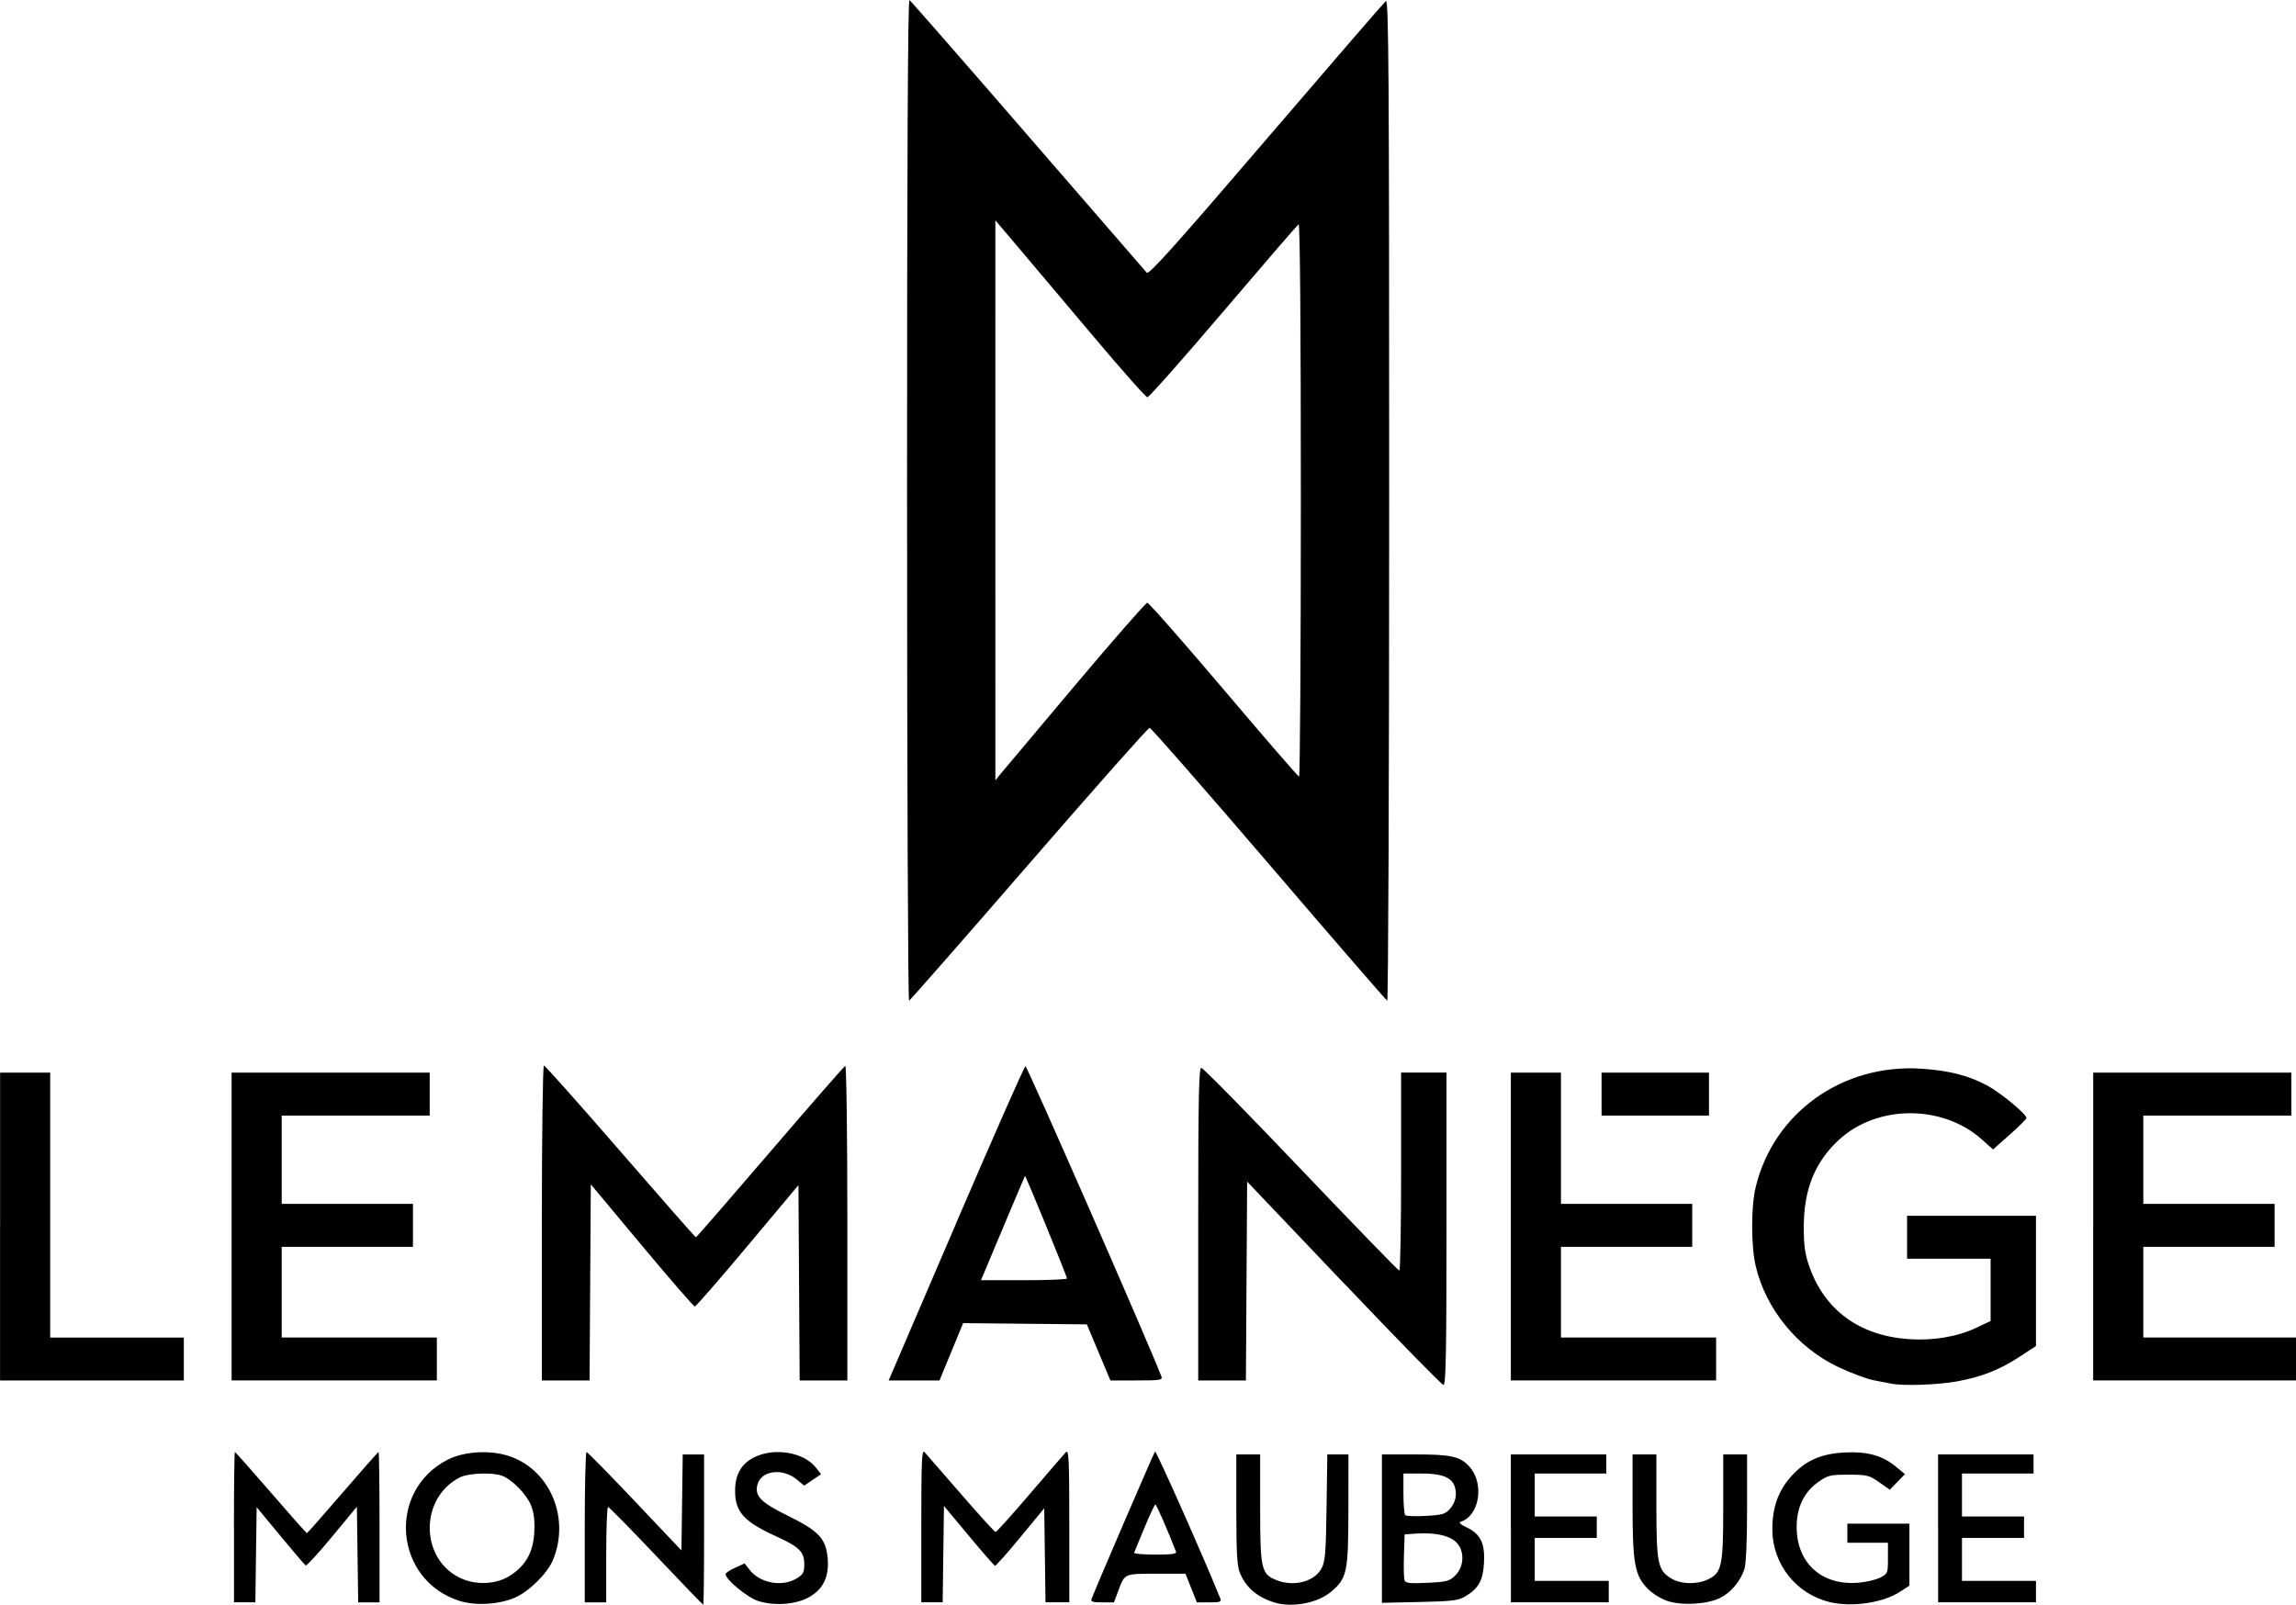
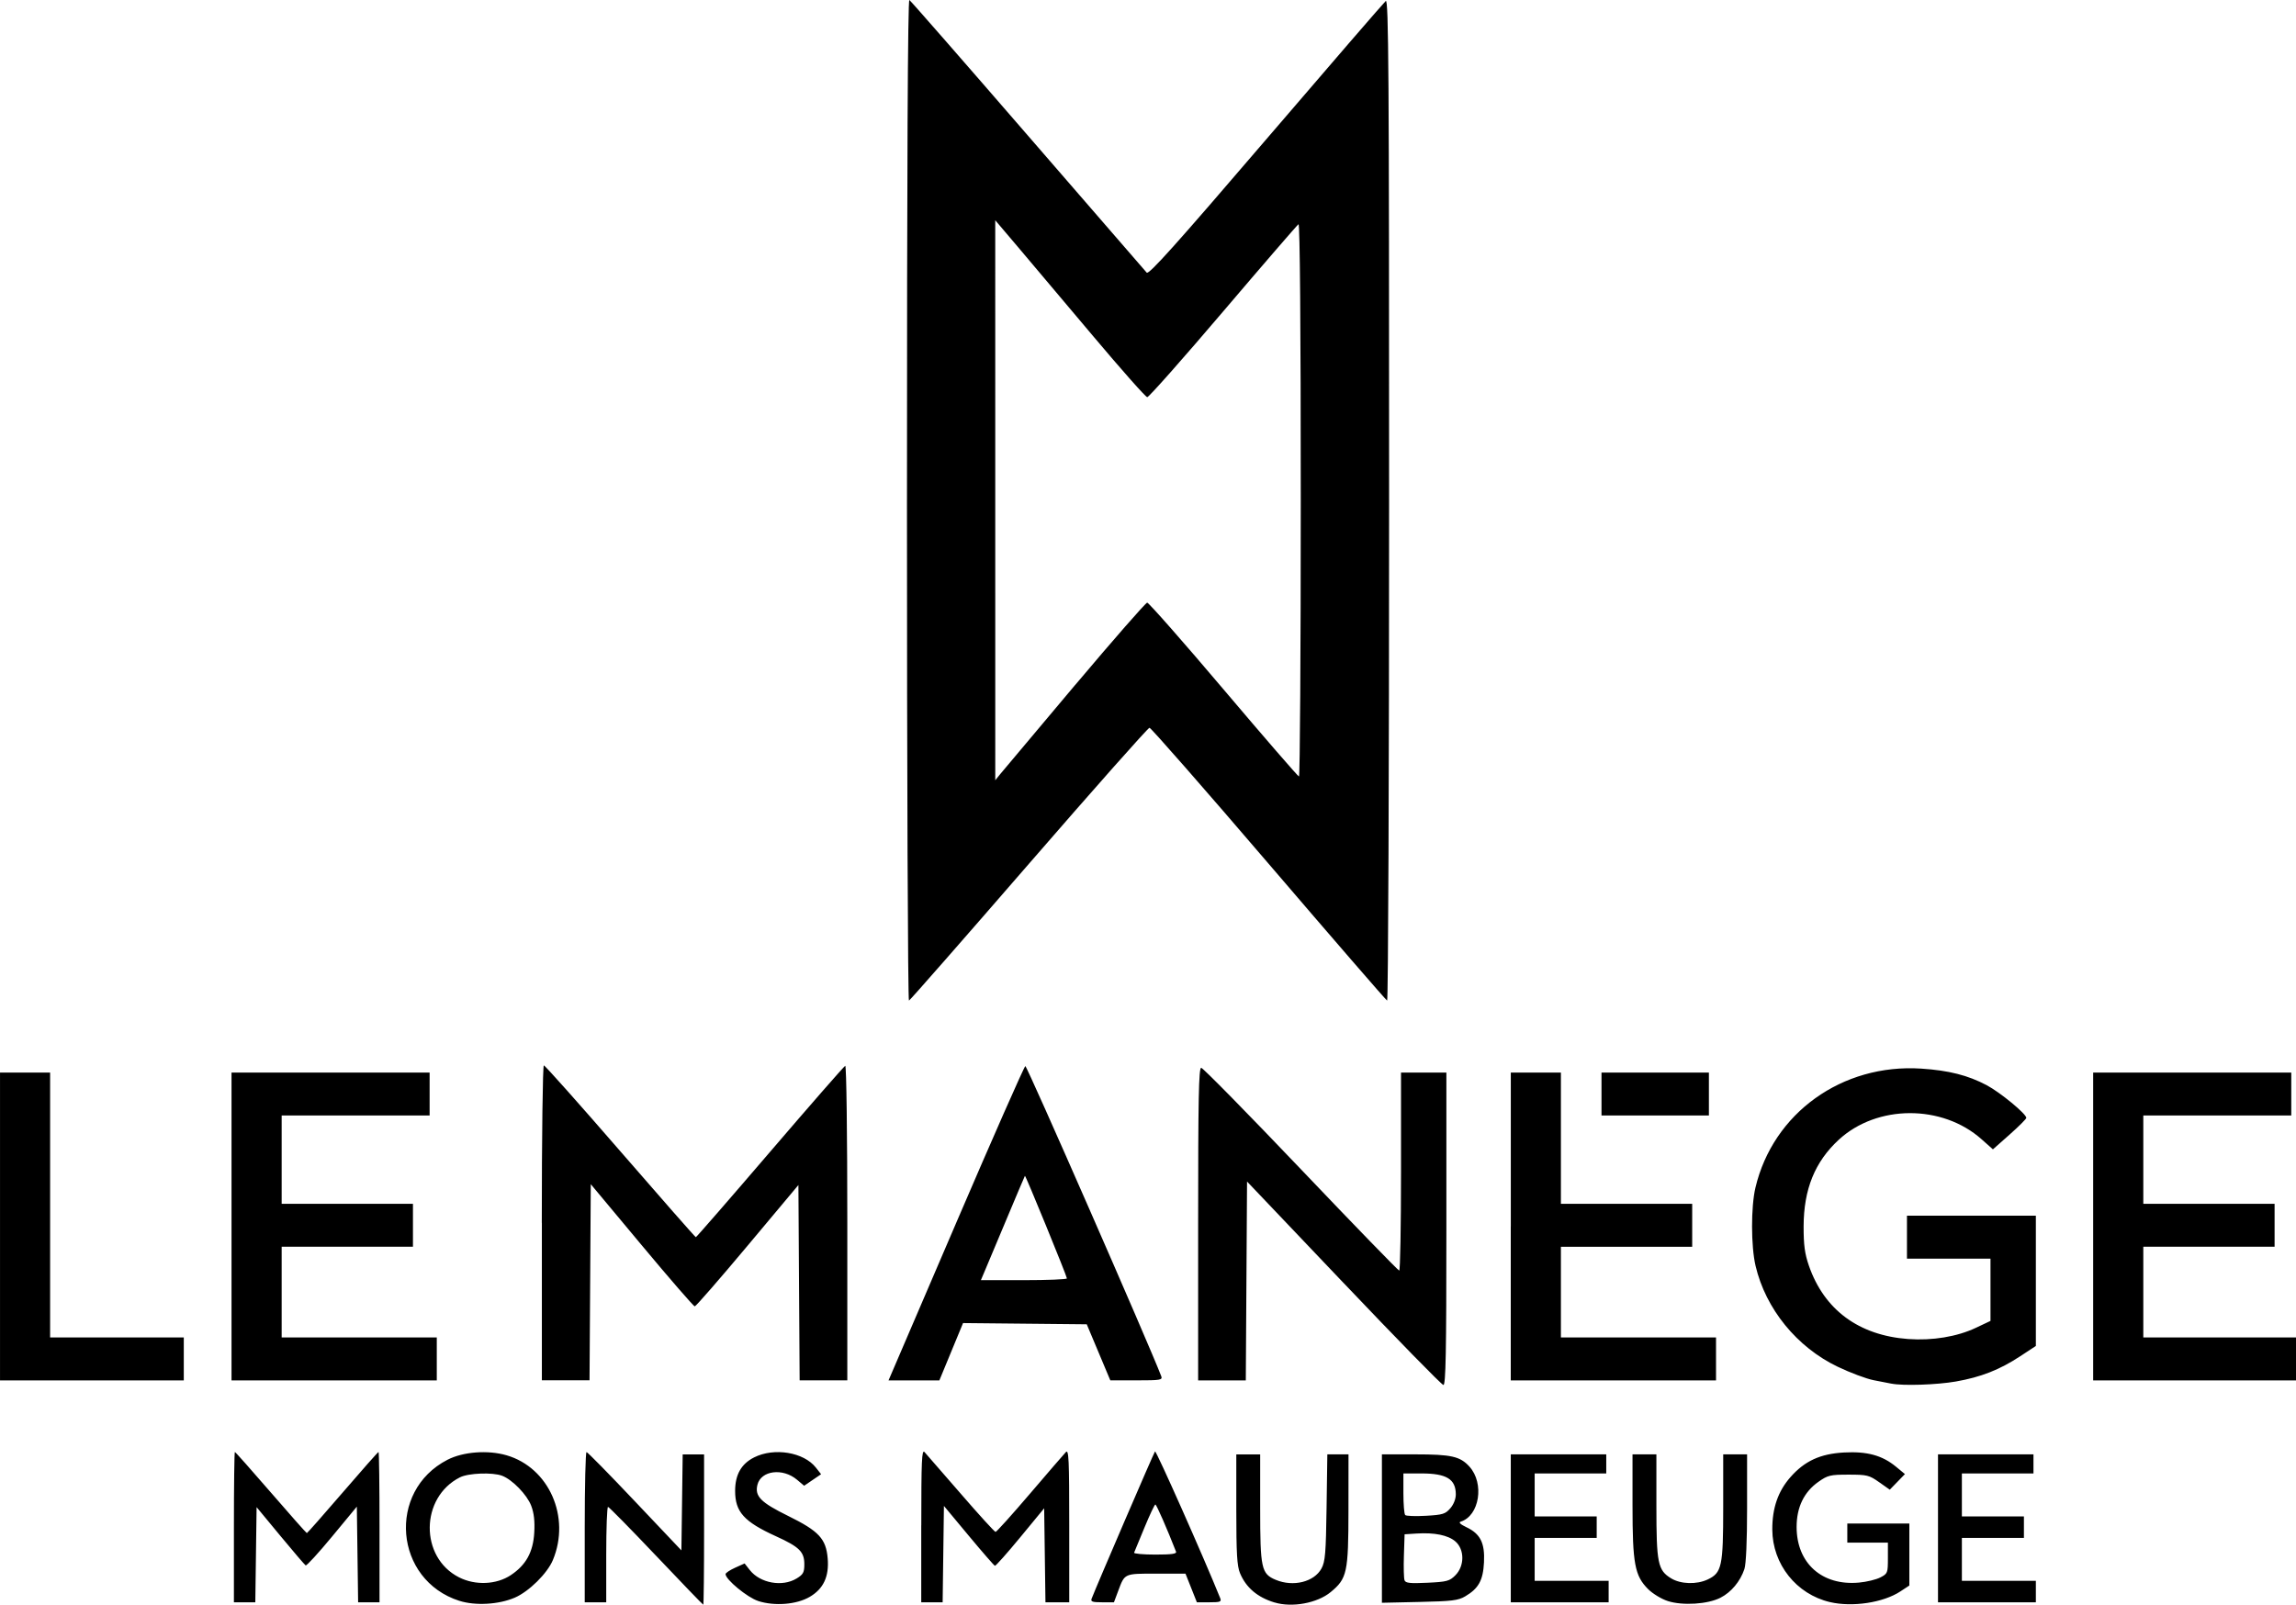
- <svg xmlns="http://www.w3.org/2000/svg" width="81.477" height="56.959" id="svg3081" version="1.1">
+ <svg xmlns="http://www.w3.org/2000/svg" width="100" height="69.907" id="svg3081" version="1.1">
  <defs id="defs3083" />
-   <g id="layer1" transform="translate(-334.2613,-503.8829)">
-     <path style="fill:#000000;fill-opacity:1" d="m 350.565,560.705 c -2.315,-0.738 -2.582,-3.899 -0.423,-5.008 0.556,-0.286 1.431,-0.352 2.096,-0.159 1.506,0.438 2.281,2.193 1.644,3.72 -0.198,0.474 -0.848,1.117 -1.35,1.333 -0.57,0.246 -1.401,0.294 -1.966,0.114 z m 1.823,-0.913 c 0.538,-0.356 0.793,-0.818 0.832,-1.507 0.023,-0.411 -0.009,-0.696 -0.109,-0.957 -0.149,-0.389 -0.669,-0.926 -1.031,-1.063 -0.338,-0.129 -1.196,-0.096 -1.498,0.056 -1.412,0.714 -1.432,2.838 -0.034,3.549 0.579,0.294 1.326,0.263 1.84,-0.077 z m 5.157,-0.685 c -0.904,-0.955 -1.672,-1.736 -1.707,-1.736 -0.035,0 -0.064,0.761 -0.064,1.693 l 0,1.694 -0.381,0 -0.381,0 0,-2.668 c 0,-1.467 0.029,-2.667 0.064,-2.666 0.035,0 0.807,0.787 1.715,1.746 l 1.652,1.744 0.023,-1.703 0.023,-1.703 0.379,0 0.379,0 0,2.668 c 0,1.467 -0.013,2.668 -0.029,2.668 -0.016,0 -0.769,-0.781 -1.673,-1.735 z m 3.622,1.603 c -0.381,-0.122 -1.158,-0.762 -1.158,-0.954 0,-0.041 0.152,-0.143 0.338,-0.227 l 0.338,-0.152 0.184,0.234 c 0.366,0.466 1.154,0.608 1.659,0.3 0.237,-0.144 0.275,-0.215 0.275,-0.508 0,-0.44 -0.178,-0.615 -1.004,-0.991 -1.138,-0.517 -1.452,-0.866 -1.452,-1.611 1.7e-4,-0.576 0.218,-0.96 0.674,-1.19 0.712,-0.359 1.761,-0.185 2.192,0.362 l 0.185,0.235 -0.3,0.204 -0.3,0.204 -0.254,-0.213 c -0.507,-0.427 -1.277,-0.329 -1.404,0.178 -0.102,0.407 0.115,0.628 1.089,1.107 1.092,0.538 1.346,0.811 1.404,1.512 0.053,0.639 -0.151,1.075 -0.637,1.36 -0.467,0.274 -1.243,0.337 -1.83,0.149 z m 18.322,0.053 c -0.606,-0.184 -1.008,-0.526 -1.224,-1.042 -0.105,-0.252 -0.131,-0.695 -0.131,-2.264 l 0,-1.951 0.423,0 0.423,0 0,1.91 c 0,2.142 0.041,2.329 0.553,2.543 0.621,0.259 1.361,0.076 1.622,-0.402 0.133,-0.243 0.158,-0.538 0.181,-2.166 l 0.027,-1.885 0.375,0 0.375,0 -0.002,1.969 c -0.002,2.228 -0.048,2.438 -0.633,2.921 -0.475,0.392 -1.369,0.556 -1.992,0.367 z m 13.955,-0.051 c -0.221,-0.071 -0.534,-0.261 -0.695,-0.422 -0.476,-0.476 -0.554,-0.897 -0.554,-2.978 l 0,-1.806 0.423,0 0.423,0 0,1.824 c 0,2.043 0.05,2.289 0.524,2.578 0.34,0.207 0.907,0.224 1.299,0.038 0.5,-0.237 0.549,-0.465 0.549,-2.568 l 0,-1.872 0.423,0 0.423,0 0,1.893 c 0,1.19 -0.036,2 -0.096,2.181 -0.146,0.435 -0.468,0.82 -0.848,1.014 -0.455,0.232 -1.342,0.288 -1.872,0.118 z m 5.758,0.038 c -1.195,-0.281 -2.042,-1.347 -2.047,-2.576 -0.003,-0.763 0.204,-1.36 0.645,-1.861 0.505,-0.574 1.058,-0.828 1.902,-0.874 0.816,-0.045 1.354,0.102 1.839,0.502 l 0.321,0.265 -0.269,0.277 -0.269,0.277 -0.379,-0.267 c -0.352,-0.248 -0.43,-0.267 -1.085,-0.267 -0.648,0 -0.735,0.021 -1.068,0.255 -0.511,0.359 -0.774,0.903 -0.774,1.601 0,1.291 0.901,2.096 2.212,1.977 0.271,-0.024 0.613,-0.107 0.76,-0.183 0.259,-0.134 0.268,-0.157 0.268,-0.687 l 0,-0.548 -0.72,0 -0.72,0 0,-0.339 0,-0.339 1.101,0 1.101,0 0,1.1 0,1.1 -0.318,0.209 c -0.608,0.4 -1.703,0.566 -2.5,0.379 z m -56.639,-2.66 c 0,-1.467 0.015,-2.668 0.034,-2.668 0.019,0 0.594,0.648 1.279,1.44 0.684,0.792 1.259,1.44 1.276,1.44 0.017,0 0.589,-0.648 1.27,-1.44 0.681,-0.792 1.254,-1.44 1.273,-1.44 0.019,0 0.035,1.201 0.035,2.668 l 0,2.668 -0.379,0 -0.379,0 -0.023,-1.698 -0.023,-1.698 -0.878,1.062 c -0.483,0.584 -0.905,1.045 -0.939,1.024 -0.033,-0.021 -0.438,-0.494 -0.9,-1.053 l -0.84,-1.016 -0.023,1.689 -0.023,1.689 -0.379,0 -0.379,0 0,-2.668 z m 24.392,-0.061 c 0,-2.3 0.018,-2.709 0.115,-2.604 0.063,0.068 0.642,0.734 1.287,1.479 0.645,0.745 1.2,1.355 1.235,1.355 0.034,0 0.583,-0.61 1.22,-1.355 0.636,-0.745 1.211,-1.411 1.276,-1.479 0.102,-0.107 0.119,0.259 0.119,2.604 l 0,2.728 -0.422,0 -0.422,0 -0.023,-1.669 -0.023,-1.669 -0.847,1.028 c -0.466,0.566 -0.871,1.021 -0.901,1.012 -0.03,-0.01 -0.449,-0.49 -0.932,-1.07 l -0.878,-1.054 -0.023,1.711 -0.023,1.711 -0.379,0 -0.379,0 0,-2.728 z m 6.047,2.594 c 0.174,-0.454 2.204,-5.17 2.247,-5.22 0.039,-0.045 1.744,3.794 2.311,5.204 0.054,0.134 0.009,0.151 -0.383,0.151 l -0.443,0 -0.202,-0.508 -0.202,-0.508 -1.036,0 c -1.149,0 -1.117,-0.014 -1.352,0.614 l -0.15,0.402 -0.421,0 c -0.35,0 -0.412,-0.023 -0.369,-0.135 z m 2.992,-1.665 c -0.315,-0.808 -0.694,-1.673 -0.732,-1.672 -0.027,0 -0.201,0.37 -0.388,0.821 -0.186,0.451 -0.351,0.851 -0.367,0.888 -0.015,0.037 0.322,0.068 0.75,0.068 0.588,0 0.768,-0.026 0.737,-0.106 z m 7.307,-0.818 0,-2.633 1.188,0 c 1.275,0 1.587,0.071 1.917,0.434 0.54,0.595 0.357,1.75 -0.31,1.955 -0.082,0.025 -0.012,0.094 0.201,0.195 0.498,0.236 0.661,0.56 0.627,1.246 -0.032,0.641 -0.191,0.929 -0.667,1.21 -0.248,0.146 -0.472,0.173 -1.622,0.198 l -1.334,0.029 0,-2.633 z m 2.608,1.658 c 0.329,-0.329 0.329,-0.918 -0.001,-1.202 -0.258,-0.222 -0.742,-0.32 -1.378,-0.279 l -0.423,0.027 -0.025,0.756 c -0.014,0.416 -0.003,0.811 0.022,0.878 0.038,0.099 0.198,0.116 0.811,0.086 0.694,-0.033 0.785,-0.058 0.994,-0.266 z m -0.179,-2.377 c 0.12,-0.139 0.196,-0.336 0.195,-0.5 -0.005,-0.538 -0.334,-0.736 -1.22,-0.736 l -0.641,0 0,0.706 c 0,0.388 0.029,0.735 0.064,0.771 0.035,0.036 0.365,0.048 0.734,0.027 0.601,-0.034 0.691,-0.062 0.868,-0.268 z m 2.146,0.712 0,-2.626 1.694,0 1.694,0 0,0.339 0,0.339 -1.27,0 -1.27,0 0,0.762 0,0.762 1.101,0 1.101,0 0,0.381 0,0.381 -1.101,0 -1.101,0 0,0.762 0,0.762 1.313,0 1.313,0 0,0.381 0,0.381 -1.736,0 -1.736,0 0,-2.626 z m 15.161,0 0,-2.626 1.694,0 1.694,0 0,0.339 0,0.339 -1.27,0 -1.27,0 0,0.762 0,0.762 1.101,0 1.101,0 0,0.381 0,0.381 -1.101,0 -1.101,0 0,0.762 0,0.762 1.313,0 1.313,0 0,0.381 0,0.381 -1.736,0 -1.736,0 0,-2.626 z m -21.089,-8.703 -3.43,-3.607 -0.022,3.529 -0.022,3.529 -0.846,0 -0.846,0 0,-5.548 c 0,-4.462 0.021,-5.548 0.109,-5.548 0.06,0 1.651,1.619 3.536,3.599 1.885,1.979 3.456,3.599 3.491,3.599 0.035,0 0.064,-1.581 0.064,-3.514 l 0,-3.515 0.805,0 0.805,0 0,5.548 c 0,4.386 -0.022,5.546 -0.106,5.54 -0.058,0 -1.649,-1.631 -3.536,-3.614 z m 19.438,3.568 c -0.093,-0.018 -0.379,-0.074 -0.635,-0.124 -0.256,-0.05 -0.828,-0.264 -1.27,-0.476 -1.451,-0.694 -2.558,-2.054 -2.917,-3.582 -0.164,-0.699 -0.167,-2.087 -0.005,-2.773 0.625,-2.649 3.077,-4.411 5.885,-4.227 0.978,0.064 1.658,0.237 2.324,0.59 0.48,0.255 1.404,1.017 1.404,1.159 0,0.037 -0.266,0.304 -0.592,0.592 l -0.592,0.525 -0.403,-0.359 c -1.396,-1.242 -3.708,-1.234 -5.065,0.016 -0.851,0.784 -1.246,1.758 -1.249,3.079 -0.001,0.66 0.04,0.967 0.187,1.393 0.542,1.565 1.772,2.474 3.522,2.603 0.859,0.063 1.737,-0.082 2.405,-0.399 l 0.516,-0.244 0,-1.105 0,-1.105 -1.482,0 -1.482,0 0,-0.762 0,-0.762 2.287,0 2.287,0 0,2.311 0,2.311 -0.553,0.364 c -0.735,0.483 -1.398,0.743 -2.29,0.899 -0.673,0.117 -1.866,0.157 -2.281,0.075 z m -67.121,-5.579 0,-5.463 0.889,0 0.889,0 0,4.701 0,4.701 2.371,0 2.371,0 0,0.762 0,0.762 -3.261,0 -3.261,0 0,-5.463 z m 8.215,0 0,-5.463 3.515,0 3.515,0 0,0.762 0,0.762 -2.626,0 -2.626,0 0,1.567 0,1.567 2.329,0 2.329,0 0,0.762 0,0.762 -2.329,0 -2.329,0 0,1.609 0,1.609 2.753,0 2.753,0 0,0.762 0,0.762 -3.642,0 -3.642,0 0,-5.463 z m 11.01,-0.127 c 0,-3.074 0.033,-5.59 0.072,-5.59 0.04,0 1.261,1.372 2.715,3.049 1.453,1.677 2.659,3.049 2.679,3.049 0.02,0 1.205,-1.363 2.632,-3.028 1.428,-1.665 2.629,-3.041 2.669,-3.056 0.041,-0.016 0.074,2.436 0.074,5.569 l 0,5.597 -0.846,0 -0.846,0 -0.022,-3.467 -0.022,-3.467 -1.803,2.154 c -0.992,1.185 -1.835,2.154 -1.875,2.154 -0.04,0 -0.886,-0.976 -1.881,-2.168 l -1.809,-2.168 -0.022,3.481 -0.022,3.481 -0.846,0 -0.846,0 0,-5.59 z m 14.694,0.025 c 1.314,-3.061 2.424,-5.576 2.466,-5.59 0.055,-0.019 4.395,9.885 4.823,11.006 0.052,0.136 -0.023,0.148 -0.875,0.148 l -0.932,0 -0.418,-0.995 -0.418,-0.995 -2.195,-0.022 -2.195,-0.022 -0.42,1.017 -0.42,1.018 -0.902,0 -0.902,0 2.39,-5.565 z m 3.94,1.944 c 0.001,-0.077 -1.468,-3.666 -1.489,-3.639 -0.008,0.01 -0.311,0.724 -0.673,1.585 -0.361,0.862 -0.71,1.691 -0.774,1.842 l -0.117,0.275 1.526,0 c 0.839,0 1.526,-0.028 1.527,-0.063 z m 15.752,-1.842 0,-5.463 0.889,0 0.889,0 0,2.329 0,2.329 2.329,0 2.329,0 0,0.762 0,0.762 -2.329,0 -2.329,0 0,1.609 0,1.609 2.753,0 2.753,0 0,0.762 0,0.762 -3.642,0 -3.642,0 0,-5.463 z m 20.666,0 0,-5.463 3.515,0 3.515,0 0,0.762 0,0.762 -2.626,0 -2.626,0 0,1.567 0,1.567 2.329,0 2.329,0 0,0.762 0,0.762 -2.329,0 -2.329,0 0,1.609 0,1.609 2.71,0 2.71,0 0,0.762 0,0.762 -3.6,0 -3.6,0 0,-5.463 z m -17.447,-4.701 0,-0.762 1.906,0 1.906,0 0,0.762 0,0.762 -1.906,0 -1.906,0 0,-0.762 z m -24.646,-21.087 c 0,-11.98 0.028,-17.781 0.086,-17.745 0.047,0.029 1.94,2.194 4.205,4.811 2.266,2.617 4.163,4.806 4.216,4.865 0.075,0.082 1.028,-0.981 4.231,-4.719 2.274,-2.654 4.188,-4.869 4.253,-4.923 0.101,-0.084 0.118,2.485 0.118,17.706 0,9.792 -0.031,17.791 -0.07,17.775 -0.038,-0.015 -1.93,-2.201 -4.204,-4.856 -2.274,-2.655 -4.177,-4.828 -4.228,-4.828 -0.051,0 -1.977,2.172 -4.278,4.828 -2.301,2.655 -4.217,4.84 -4.256,4.856 -0.04,0.016 -0.072,-7.981 -0.072,-17.77 z m 5.971,6.566 c 1.351,-1.603 2.5,-2.917 2.554,-2.92 0.054,0 1.273,1.383 2.71,3.08 1.437,1.697 2.641,3.088 2.676,3.091 0.035,0 0.064,-4.417 0.064,-9.823 0,-6.185 -0.03,-9.811 -0.08,-9.78 -0.044,0.027 -1.247,1.421 -2.673,3.096 -1.426,1.676 -2.638,3.045 -2.693,3.042 -0.055,0 -0.92,-0.978 -1.922,-2.168 -1.002,-1.19 -2.193,-2.602 -2.647,-3.138 l -0.826,-0.974 3.7e-4,9.939 3.7e-4,9.939 0.19,-0.235 c 0.105,-0.129 1.295,-1.546 2.646,-3.149 z" id="path3209" />
+   <g id="layer1" transform="translate(-334.2613,-490.9342)">
+     <path style="fill:#000000;fill-opacity:1" d="m 354.272,560.674 c -2.841,-0.905 -3.169,-4.785 -0.52,-6.147 0.682,-0.351 1.757,-0.432 2.572,-0.195 1.848,0.537 2.8,2.691 2.017,4.565 -0.243,0.582 -1.041,1.37 -1.656,1.636 -0.699,0.302 -1.72,0.361 -2.413,0.14 z m 2.237,-1.121 c 0.66,-0.437 0.973,-1.003 1.021,-1.85 0.029,-0.504 -0.011,-0.854 -0.133,-1.174 -0.182,-0.478 -0.821,-1.136 -1.266,-1.305 -0.415,-0.158 -1.468,-0.118 -1.838,0.069 -1.733,0.876 -1.758,3.483 -0.041,4.355 0.711,0.361 1.627,0.323 2.258,-0.095 z m 6.329,-0.841 c -1.11,-1.171 -2.053,-2.13 -2.095,-2.131 -0.043,0 -0.078,0.934 -0.078,2.078 l 0,2.079 -0.468,0 -0.468,0 0,-3.274 c 0,-1.801 0.035,-3.273 0.078,-3.272 0.043,0 0.99,0.965 2.105,2.143 l 2.027,2.14 0.028,-2.091 0.028,-2.091 0.466,0 0.466,0 0,3.275 c 0,1.801 -0.016,3.274 -0.035,3.274 -0.019,0 -0.943,-0.959 -2.053,-2.13 z m 4.445,1.967 c -0.468,-0.149 -1.421,-0.935 -1.421,-1.17 0,-0.05 0.187,-0.175 0.415,-0.278 l 0.415,-0.187 0.226,0.288 c 0.45,0.572 1.416,0.746 2.037,0.368 0.291,-0.177 0.338,-0.264 0.338,-0.623 0,-0.54 -0.218,-0.755 -1.232,-1.216 -1.397,-0.635 -1.782,-1.063 -1.782,-1.977 2.1e-4,-0.706 0.267,-1.178 0.827,-1.46 0.873,-0.44 2.162,-0.228 2.69,0.444 l 0.227,0.289 -0.369,0.251 -0.369,0.251 -0.311,-0.262 c -0.622,-0.524 -1.567,-0.404 -1.723,0.218 -0.125,0.499 0.141,0.771 1.337,1.359 1.341,0.66 1.652,0.995 1.723,1.856 0.065,0.785 -0.185,1.32 -0.782,1.669 -0.573,0.336 -1.525,0.413 -2.246,0.182 z m 22.487,0.065 c -0.744,-0.226 -1.238,-0.646 -1.502,-1.278 -0.129,-0.31 -0.161,-0.853 -0.161,-2.779 l 0,-2.394 0.52,0 0.52,0 0,2.344 c 0,2.629 0.05,2.859 0.679,3.121 0.762,0.318 1.67,0.093 1.991,-0.494 0.163,-0.299 0.193,-0.661 0.222,-2.659 l 0.033,-2.313 0.461,0 0.461,0 -0.002,2.417 c -0.002,2.735 -0.058,2.992 -0.776,3.584 -0.583,0.481 -1.68,0.683 -2.444,0.45 z m 17.127,-0.063 c -0.271,-0.087 -0.655,-0.32 -0.853,-0.518 -0.584,-0.584 -0.68,-1.101 -0.68,-3.655 l 0,-2.216 0.52,0 0.52,0 0,2.238 c 0,2.507 0.061,2.81 0.643,3.164 0.417,0.254 1.113,0.275 1.594,0.047 0.614,-0.291 0.673,-0.57 0.673,-3.152 l 0,-2.297 0.52,0 0.52,0 0,2.323 c 0,1.461 -0.044,2.455 -0.118,2.677 -0.179,0.534 -0.574,1.007 -1.04,1.245 -0.558,0.285 -1.647,0.353 -2.297,0.145 z m 7.067,0.047 c -1.467,-0.345 -2.506,-1.653 -2.512,-3.161 -0.004,-0.936 0.25,-1.669 0.791,-2.284 0.62,-0.704 1.298,-1.016 2.334,-1.073 1.001,-0.055 1.662,0.125 2.258,0.616 l 0.394,0.325 -0.33,0.34 -0.33,0.34 -0.465,-0.328 c -0.432,-0.305 -0.527,-0.328 -1.332,-0.328 -0.795,0 -0.903,0.026 -1.311,0.313 -0.627,0.441 -0.95,1.108 -0.95,1.964 0,1.584 1.106,2.572 2.714,2.426 0.332,-0.029 0.752,-0.131 0.933,-0.225 0.318,-0.164 0.329,-0.193 0.329,-0.843 l 0,-0.673 -0.884,0 -0.884,0 0,-0.416 0,-0.416 1.351,0 1.351,0 0,1.35 0,1.35 -0.39,0.257 c -0.746,0.491 -2.09,0.695 -3.068,0.465 z m -69.515,-3.265 c 0,-1.801 0.019,-3.275 0.042,-3.275 0.023,0 0.729,0.795 1.569,1.767 0.84,0.972 1.545,1.767 1.566,1.767 0.021,0 0.723,-0.795 1.559,-1.767 0.836,-0.972 1.539,-1.767 1.563,-1.767 0.024,0 0.043,1.474 0.043,3.275 l 0,3.274 -0.466,0 -0.466,0 -0.028,-2.084 -0.028,-2.084 -1.078,1.303 c -0.593,0.717 -1.111,1.283 -1.152,1.257 -0.041,-0.026 -0.538,-0.607 -1.105,-1.292 l -1.031,-1.246 -0.028,2.073 -0.028,2.073 -0.466,0 -0.466,0 0,-3.274 z m 29.938,-0.075 c 0,-2.823 0.022,-3.325 0.141,-3.196 0.077,0.084 0.788,0.901 1.579,1.815 0.791,0.915 1.473,1.663 1.515,1.663 0.042,0 0.716,-0.748 1.497,-1.663 0.781,-0.915 1.486,-1.732 1.566,-1.815 0.126,-0.131 0.146,0.318 0.146,3.196 l 0,3.349 -0.518,0 -0.518,0 -0.028,-2.048 -0.028,-2.048 -1.04,1.262 c -0.572,0.694 -1.069,1.253 -1.106,1.243 -0.036,-0.012 -0.551,-0.602 -1.143,-1.314 l -1.077,-1.294 -0.028,2.1 -0.028,2.1 -0.466,0 -0.466,0 0,-3.349 z m 7.422,3.183 c 0.214,-0.557 2.705,-6.345 2.758,-6.407 0.048,-0.055 2.141,4.657 2.837,6.387 0.066,0.164 0.011,0.185 -0.47,0.185 l -0.544,0 -0.248,-0.624 -0.248,-0.624 -1.271,0 c -1.41,0 -1.371,-0.017 -1.66,0.754 l -0.185,0.494 -0.517,0 c -0.43,0 -0.506,-0.028 -0.453,-0.166 z m 3.672,-2.043 c -0.387,-0.992 -0.852,-2.053 -0.899,-2.052 -0.033,0 -0.247,0.454 -0.476,1.008 -0.229,0.554 -0.431,1.044 -0.45,1.09 -0.019,0.045 0.395,0.084 0.921,0.084 0.722,0 0.943,-0.032 0.905,-0.13 z m 8.968,-1.004 0,-3.232 1.459,0 c 1.565,0 1.947,0.087 2.352,0.532 0.663,0.73 0.438,2.148 -0.381,2.4 -0.101,0.031 -0.014,0.115 0.246,0.239 0.612,0.29 0.812,0.688 0.77,1.53 -0.039,0.787 -0.234,1.14 -0.819,1.485 -0.304,0.179 -0.58,0.213 -1.99,0.243 l -1.637,0.036 0,-3.232 z m 3.2,2.035 c 0.404,-0.404 0.403,-1.127 -0.001,-1.475 -0.317,-0.272 -0.911,-0.393 -1.691,-0.343 l -0.52,0.033 -0.03,0.927 c -0.017,0.51 -0.004,0.995 0.028,1.078 0.046,0.121 0.242,0.142 0.996,0.106 0.851,-0.041 0.964,-0.071 1.22,-0.327 z m -0.22,-2.918 c 0.147,-0.171 0.241,-0.412 0.239,-0.614 -0.006,-0.66 -0.41,-0.904 -1.497,-0.904 l -0.786,0 0,0.866 c 0,0.476 0.035,0.902 0.078,0.946 0.043,0.044 0.448,0.059 0.901,0.033 0.737,-0.042 0.848,-0.076 1.065,-0.328 z m 2.633,0.873 0,-3.222 2.079,0 2.079,0 0,0.416 0,0.416 -1.559,0 -1.559,0 0,0.936 0,0.935 1.351,0 1.351,0 0,0.468 0,0.468 -1.351,0 -1.351,0 0,0.935 0,0.936 1.611,0 1.611,0 0,0.468 0,0.468 -2.131,0 -2.131,0 0,-3.222 z m 18.607,0 0,-3.222 2.079,0 2.079,0 0,0.416 0,0.416 -1.559,0 -1.559,0 0,0.936 0,0.935 1.351,0 1.351,0 0,0.468 0,0.468 -1.351,0 -1.351,0 0,0.935 0,0.936 1.611,0 1.611,0 0,0.468 0,0.468 -2.131,0 -2.131,0 0,-3.222 z m -25.884,-10.682 -4.21,-4.426 -0.027,4.332 -0.027,4.332 -1.038,0 -1.038,0 0,-6.809 c 0,-5.476 0.026,-6.809 0.134,-6.809 0.073,0 2.026,1.988 4.34,4.417 2.313,2.429 4.241,4.417 4.284,4.418 0.043,0 0.078,-1.94 0.078,-4.313 l 0,-4.314 0.988,0 0.988,0 0,6.809 c 0,5.383 -0.027,6.807 -0.13,6.8 -0.071,0 -2.024,-2.001 -4.34,-4.436 z m 23.857,4.38 c -0.114,-0.022 -0.465,-0.091 -0.78,-0.152 -0.314,-0.061 -1.016,-0.324 -1.559,-0.584 -1.781,-0.852 -3.14,-2.521 -3.58,-4.397 -0.201,-0.858 -0.204,-2.561 -0.006,-3.404 0.767,-3.251 3.777,-5.413 7.222,-5.188 1.2,0.079 2.035,0.29 2.853,0.724 0.589,0.313 1.723,1.249 1.723,1.422 0,0.045 -0.327,0.373 -0.727,0.727 l -0.727,0.644 -0.495,-0.44 c -1.713,-1.524 -4.551,-1.515 -6.217,0.02 -1.044,0.963 -1.529,2.158 -1.533,3.779 -10e-4,0.81 0.049,1.187 0.23,1.71 0.665,1.921 2.175,3.037 4.323,3.194 1.054,0.077 2.131,-0.101 2.952,-0.489 l 0.634,-0.3 0,-1.356 0,-1.356 -1.819,0 -1.819,0 0,-0.935 0,-0.936 2.807,0 2.807,0 0,2.837 0,2.837 -0.679,0.447 c -0.902,0.593 -1.716,0.912 -2.811,1.103 -0.827,0.144 -2.291,0.192 -2.799,0.092 z m -82.38,-6.848 0,-6.705 1.091,0 1.091,0 0,5.769 0,5.769 2.911,0 2.911,0 0,0.936 0,0.936 -4.002,0 -4.002,0 0,-6.705 z m 10.083,0 0,-6.705 4.314,0 4.314,0 0,0.936 0,0.935 -3.222,0 -3.222,0 0,1.923 0,1.923 2.859,0 2.859,0 0,0.935 0,0.936 -2.859,0 -2.859,0 0,1.975 0,1.975 3.378,0 3.378,0 0,0.936 0,0.936 -4.47,0 -4.47,0 0,-6.705 z m 13.514,-0.156 c 0,-3.773 0.04,-6.861 0.089,-6.861 0.049,0 1.548,1.684 3.332,3.742 1.784,2.058 3.263,3.742 3.288,3.742 0.025,0 1.479,-1.672 3.231,-3.716 1.752,-2.044 3.226,-3.732 3.276,-3.751 0.051,-0.02 0.09,2.989 0.09,6.835 l 0,6.869 -1.038,0 -1.038,0 -0.027,-4.255 -0.027,-4.255 -2.213,2.643 c -1.217,1.454 -2.253,2.643 -2.301,2.643 -0.049,0 -1.088,-1.197 -2.309,-2.661 l -2.22,-2.661 -0.027,4.272 -0.027,4.272 -1.038,0 -1.038,0 0,-6.861 z m 18.034,0.031 c 1.613,-3.756 2.975,-6.844 3.026,-6.861 0.068,-0.023 5.394,12.133 5.919,13.508 0.063,0.166 -0.028,0.182 -1.074,0.182 l -1.144,0 -0.513,-1.221 -0.513,-1.221 -2.694,-0.027 -2.694,-0.027 -0.516,1.249 -0.516,1.249 -1.107,0 -1.107,0 2.933,-6.83 z m 4.836,2.386 c 0.001,-0.095 -1.801,-4.499 -1.828,-4.467 -0.01,0.012 -0.382,0.888 -0.825,1.946 -0.444,1.058 -0.871,2.075 -0.95,2.261 l -0.143,0.338 1.873,0 c 1.03,0 1.873,-0.034 1.874,-0.077 z m 19.334,-2.261 0,-6.705 1.091,0 1.091,0 0,2.859 0,2.859 2.859,0 2.859,0 0,0.935 0,0.936 -2.859,0 -2.859,0 0,1.975 0,1.975 3.378,0 3.378,0 0,0.936 0,0.936 -4.47,0 -4.47,0 0,-6.705 z m 25.364,0 0,-6.705 4.314,0 4.314,0 0,0.936 0,0.935 -3.222,0 -3.222,0 0,1.923 0,1.923 2.859,0 2.859,0 0,0.935 0,0.936 -2.859,0 -2.859,0 0,1.975 0,1.975 3.326,0 3.326,0 0,0.936 0,0.936 -4.418,0 -4.418,0 0,-6.705 z m -21.414,-5.769 0,-0.936 2.339,0 2.339,0 0,0.936 0,0.935 -2.339,0 -2.339,0 0,-0.935 z m -30.249,-25.881 c 0,-14.704 0.034,-21.823 0.105,-21.779 0.058,0.036 2.38,2.693 5.161,5.905 2.781,3.212 5.109,5.899 5.175,5.971 0.092,0.101 1.261,-1.203 5.193,-5.792 2.791,-3.257 5.14,-5.976 5.219,-6.042 0.124,-0.103 0.145,3.05 0.145,21.731 0,12.018 -0.038,21.835 -0.086,21.816 -0.047,-0.018 -2.369,-2.701 -5.16,-5.96 -2.791,-3.259 -5.126,-5.925 -5.19,-5.925 -0.063,0 -2.426,2.666 -5.251,5.925 -2.825,3.259 -5.175,5.941 -5.224,5.96 -0.049,0.02 -0.088,-9.795 -0.088,-21.81 z m 7.328,8.058 c 1.658,-1.967 3.068,-3.58 3.134,-3.584 0.066,0 1.563,1.697 3.326,3.78 1.764,2.083 3.242,3.79 3.285,3.794 0.043,0 0.078,-5.421 0.078,-12.057 0,-7.591 -0.037,-12.042 -0.099,-12.003 -0.054,0.033 -1.531,1.744 -3.281,3.8 -1.75,2.057 -3.238,3.737 -3.306,3.734 -0.068,0 -1.129,-1.2 -2.359,-2.661 -1.229,-1.461 -2.691,-3.193 -3.248,-3.851 l -1.014,-1.195 4.6e-4,12.198 4.5e-4,12.198 0.233,-0.288 c 0.128,-0.158 1.59,-1.898 3.248,-3.865 z" id="path3209" />
  </g>
</svg>
